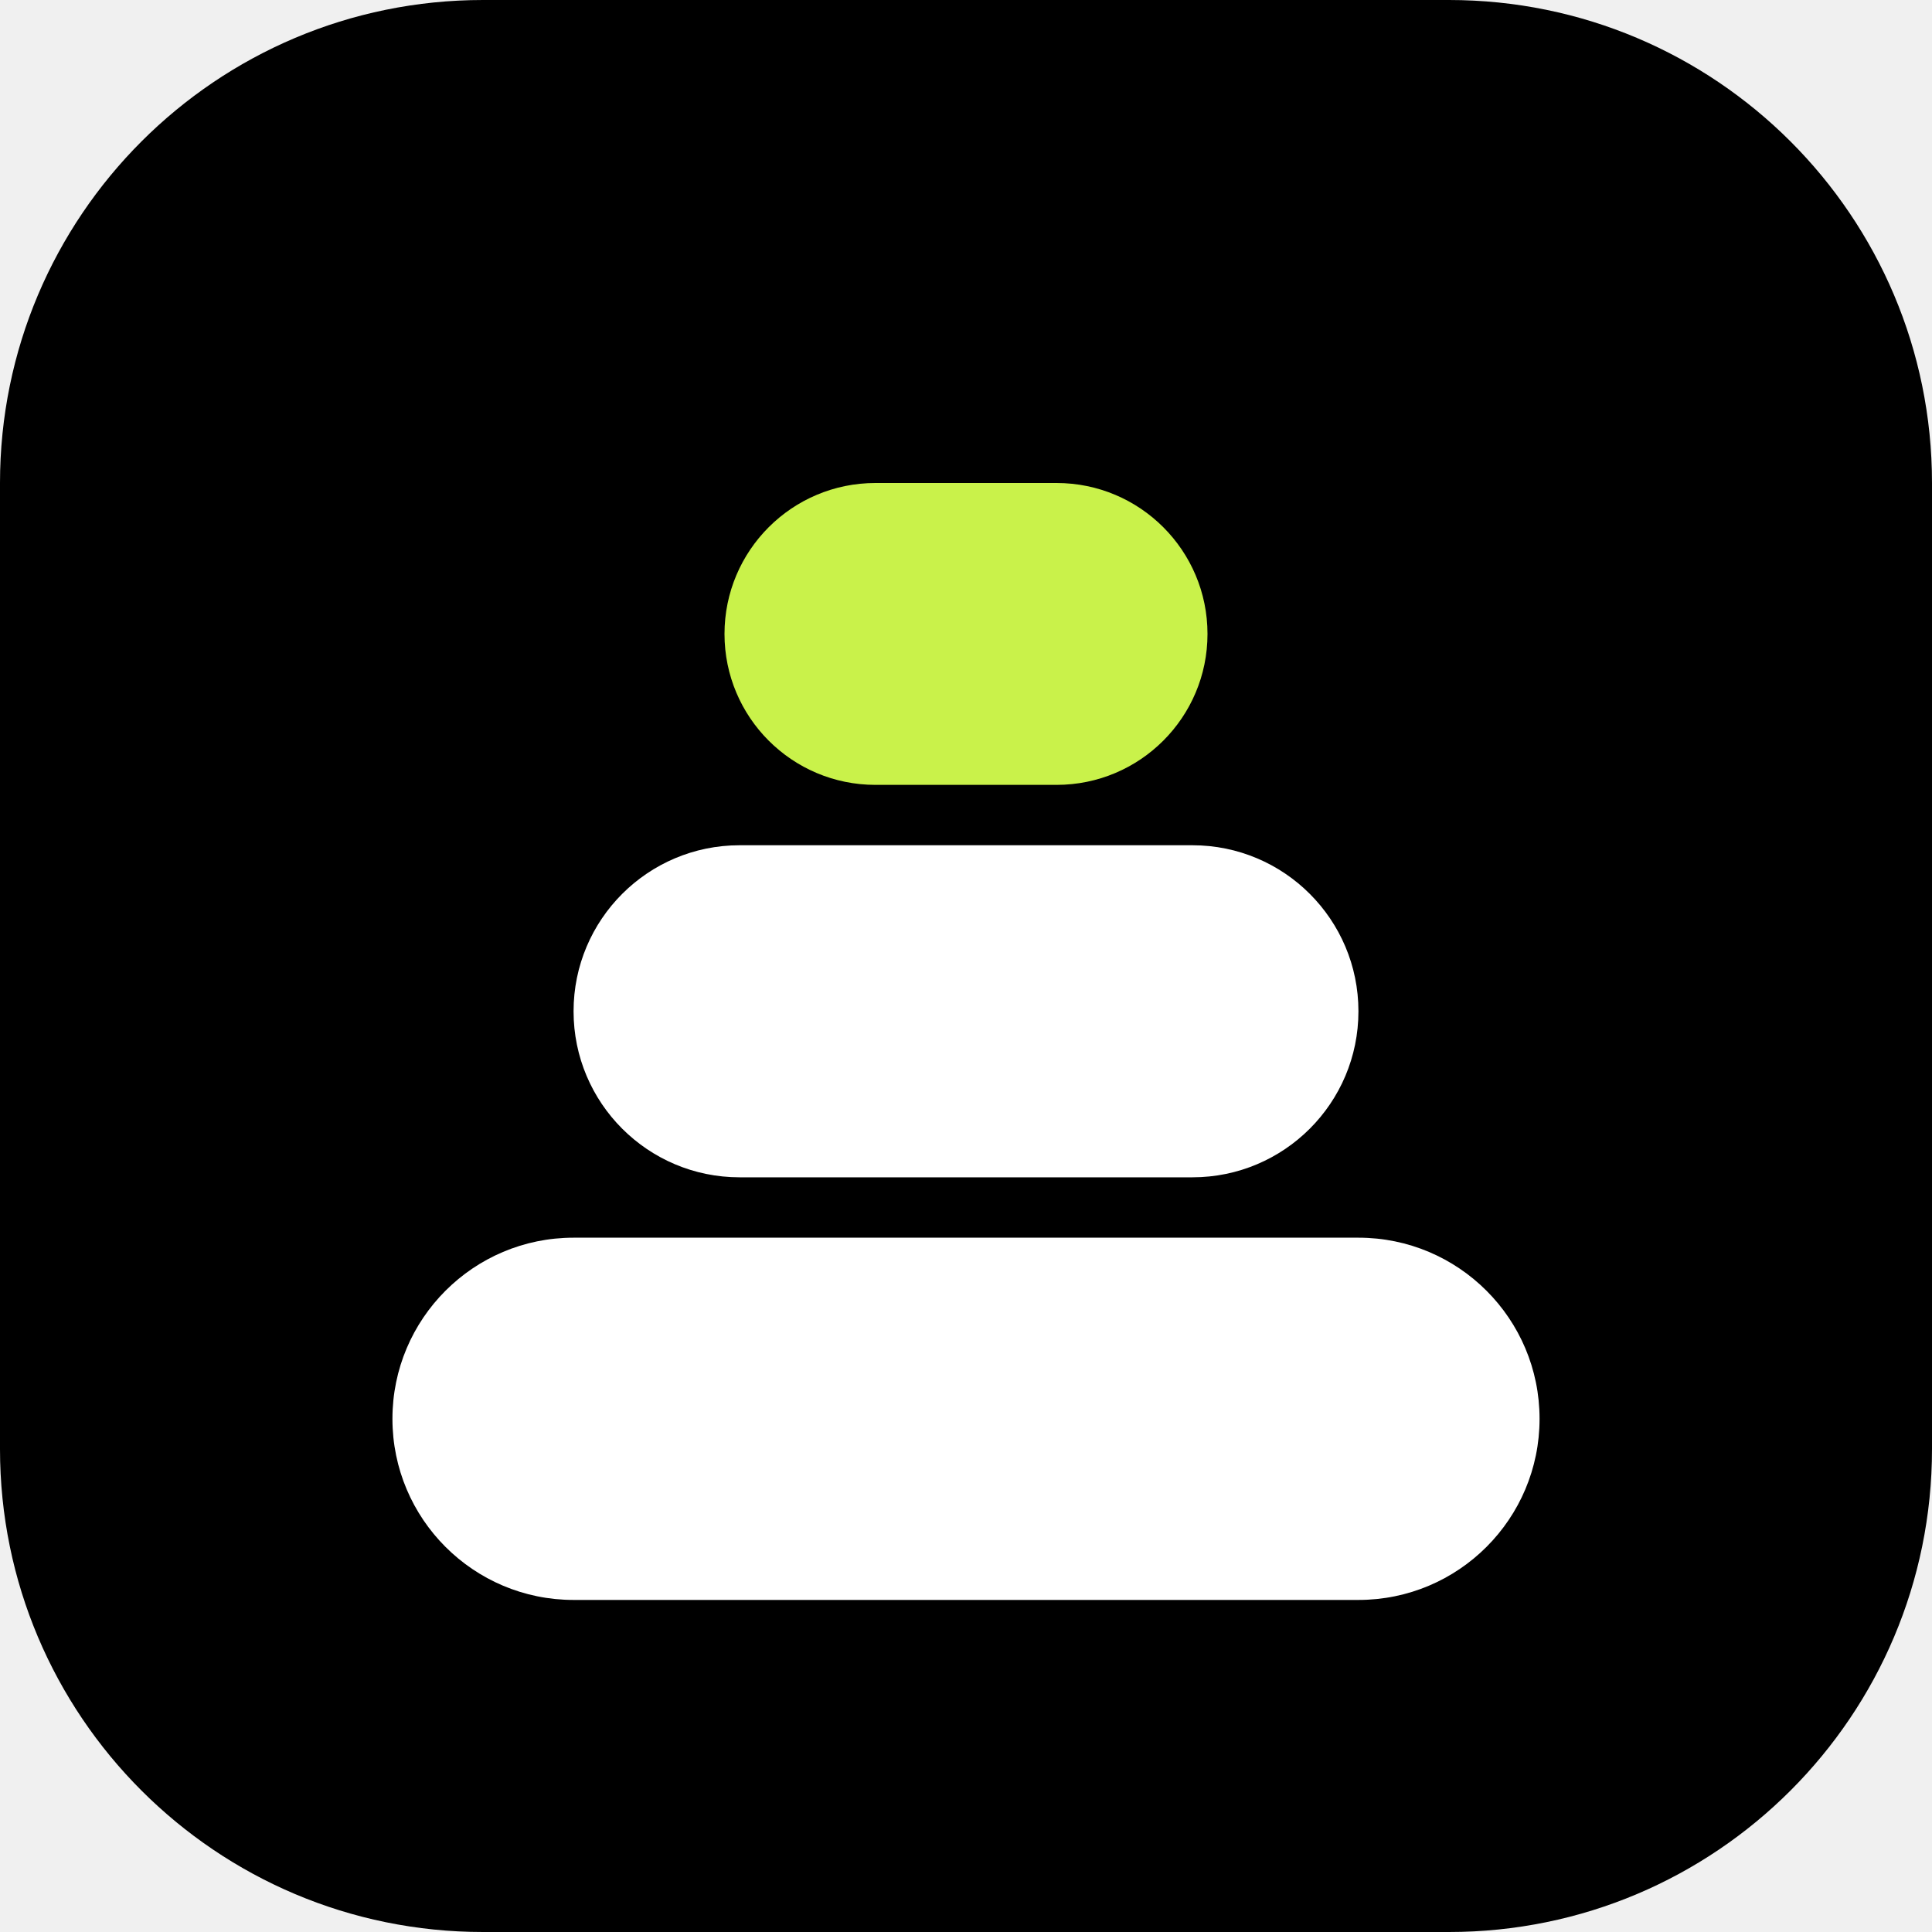
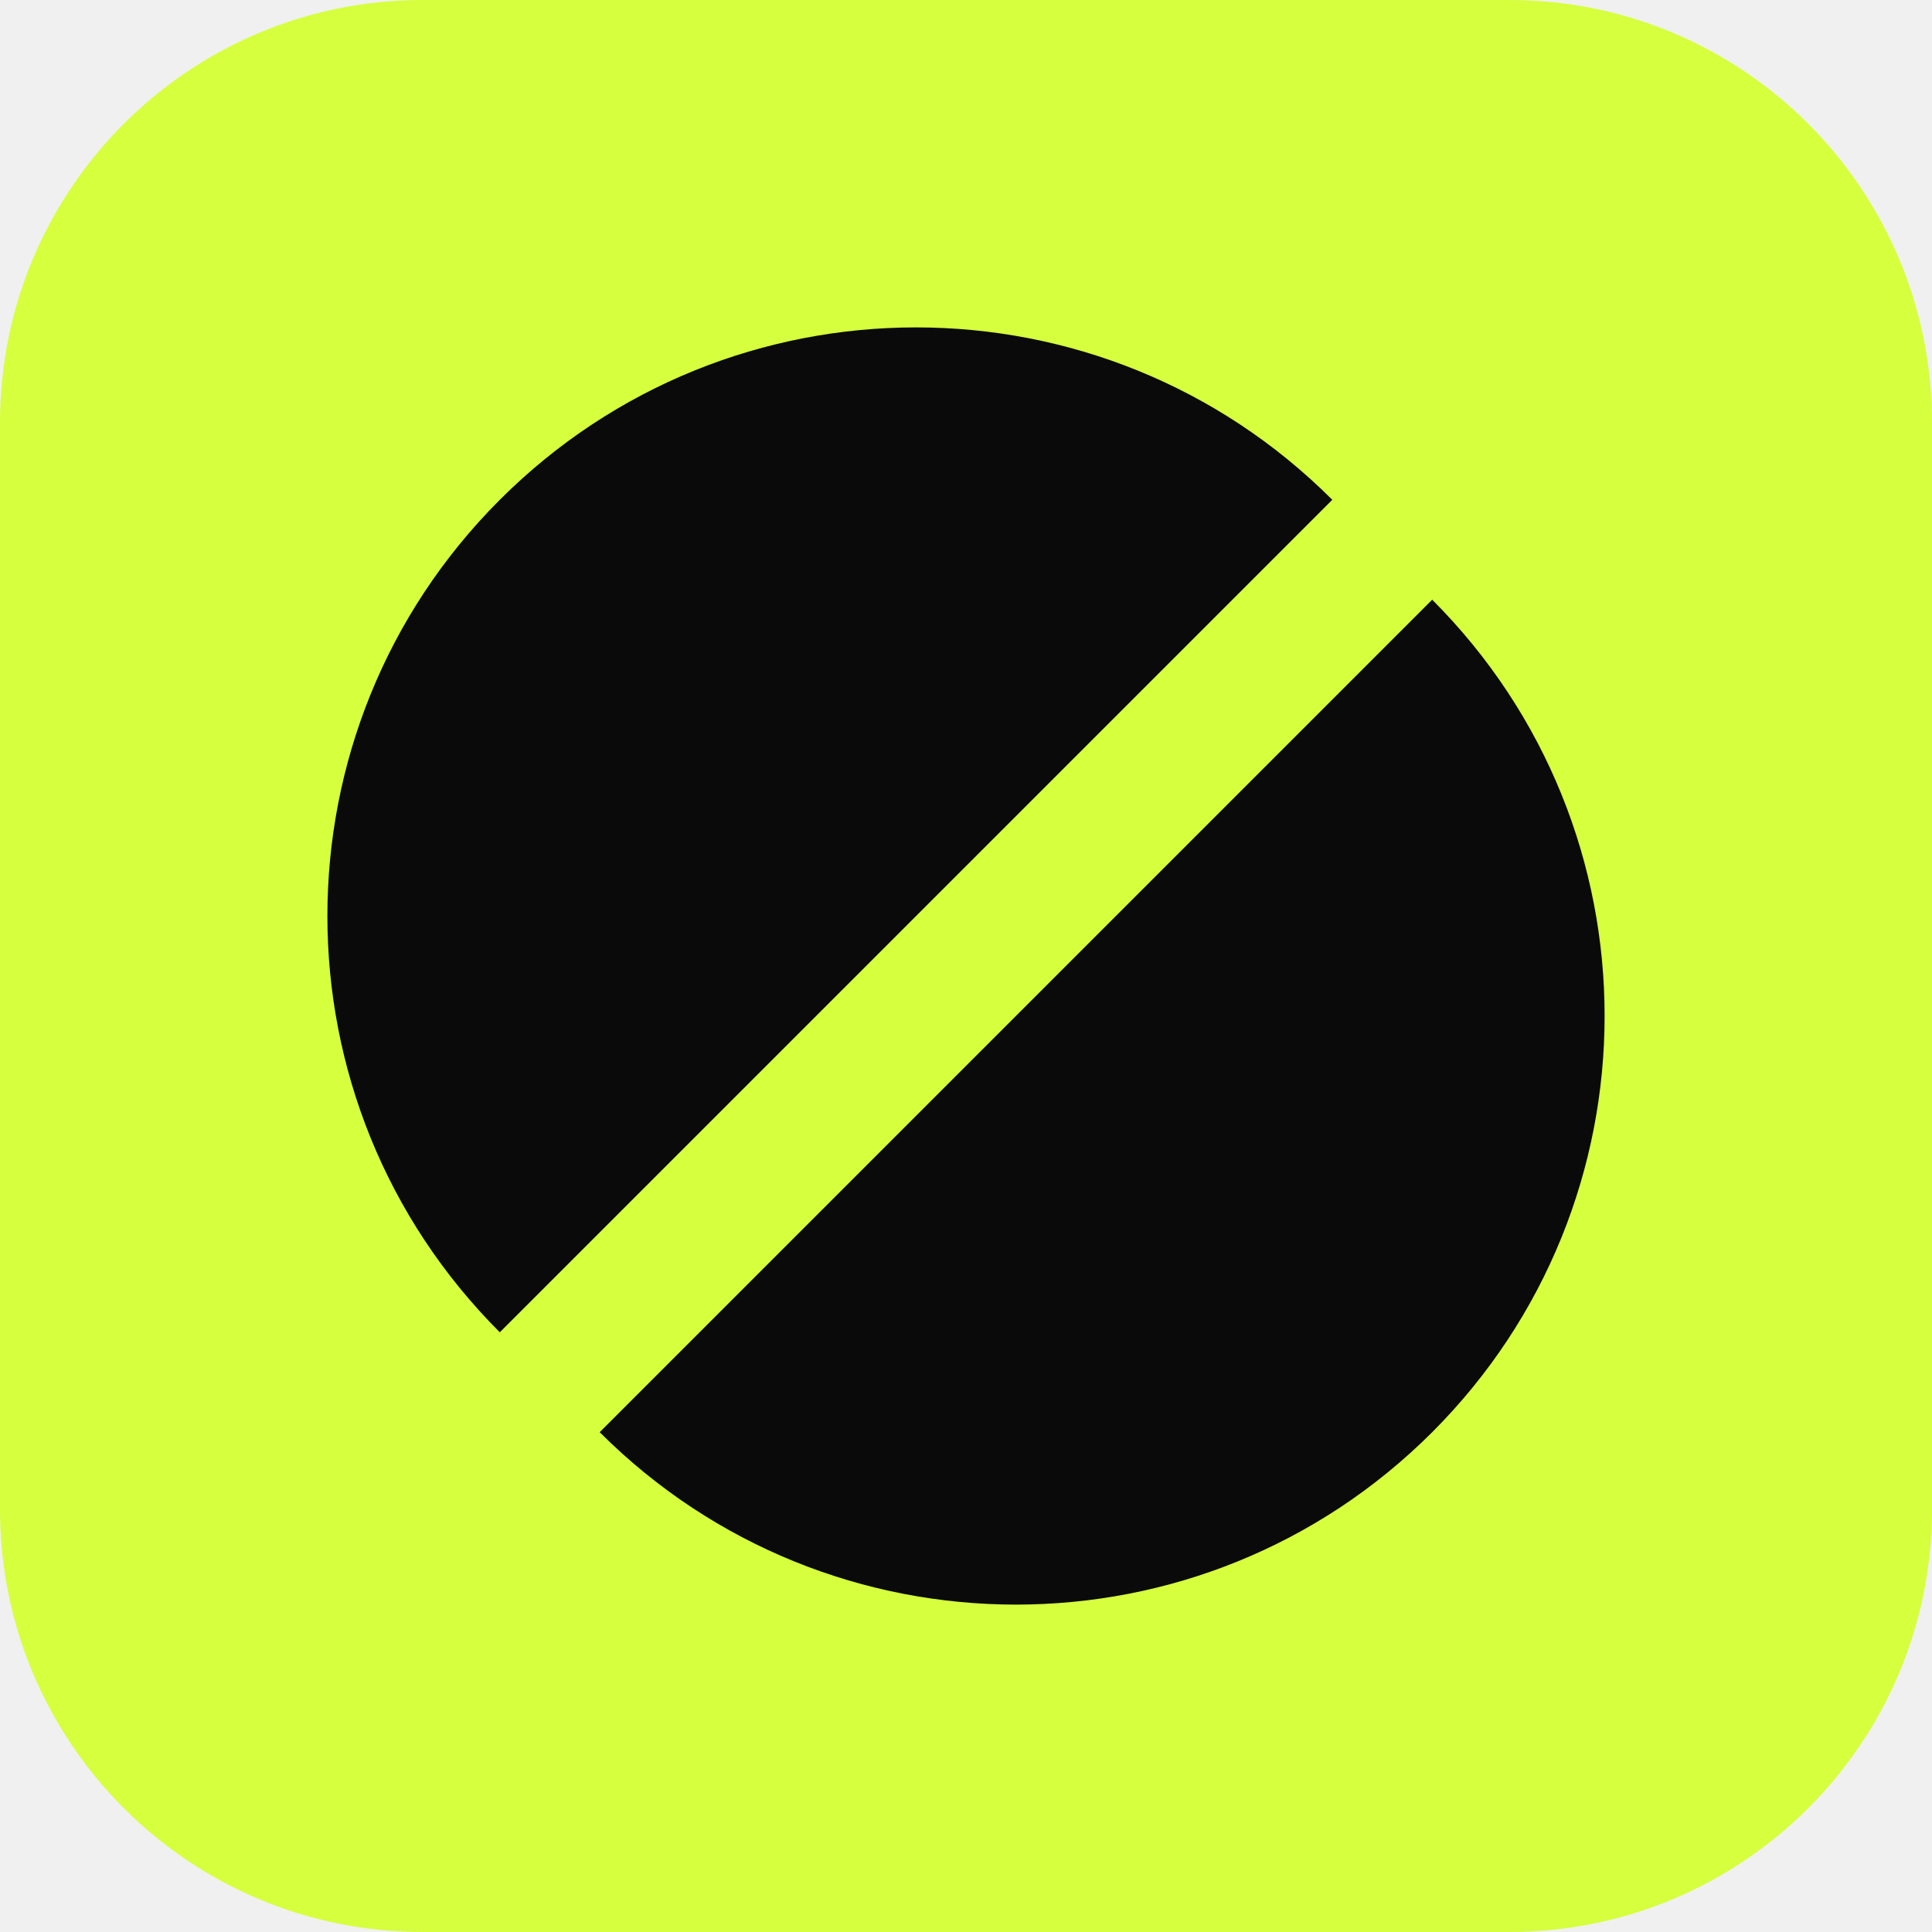
<svg xmlns="http://www.w3.org/2000/svg" viewBox="0 0 64 64">
-   <rect width="64" height="64" rx="16" fill="#000" />
-   <rect x="13" y="41" width="38" height="12" rx="6" fill="#fff" />
-   <rect x="19" y="28" width="26" height="11" rx="5.5" fill="#fff" />
-   <rect x="24" y="16" width="16" height="10" rx="5" fill="#C9F24A" />
+   <rect width="64" height="64" rx="14" fill="#D6FF3D" />
+   <g transform="translate(32 32) scale(0.78) translate(-32 -32) rotate(-45 32 32)">
+     <path d="M7 29A25 25 0 0 1 57 29Z" fill="#0A0A0A" />
+     <path d="M7 35A25 25 0 0 0 57 35Z" fill="#0A0A0A" />
+   </g>
</svg>
